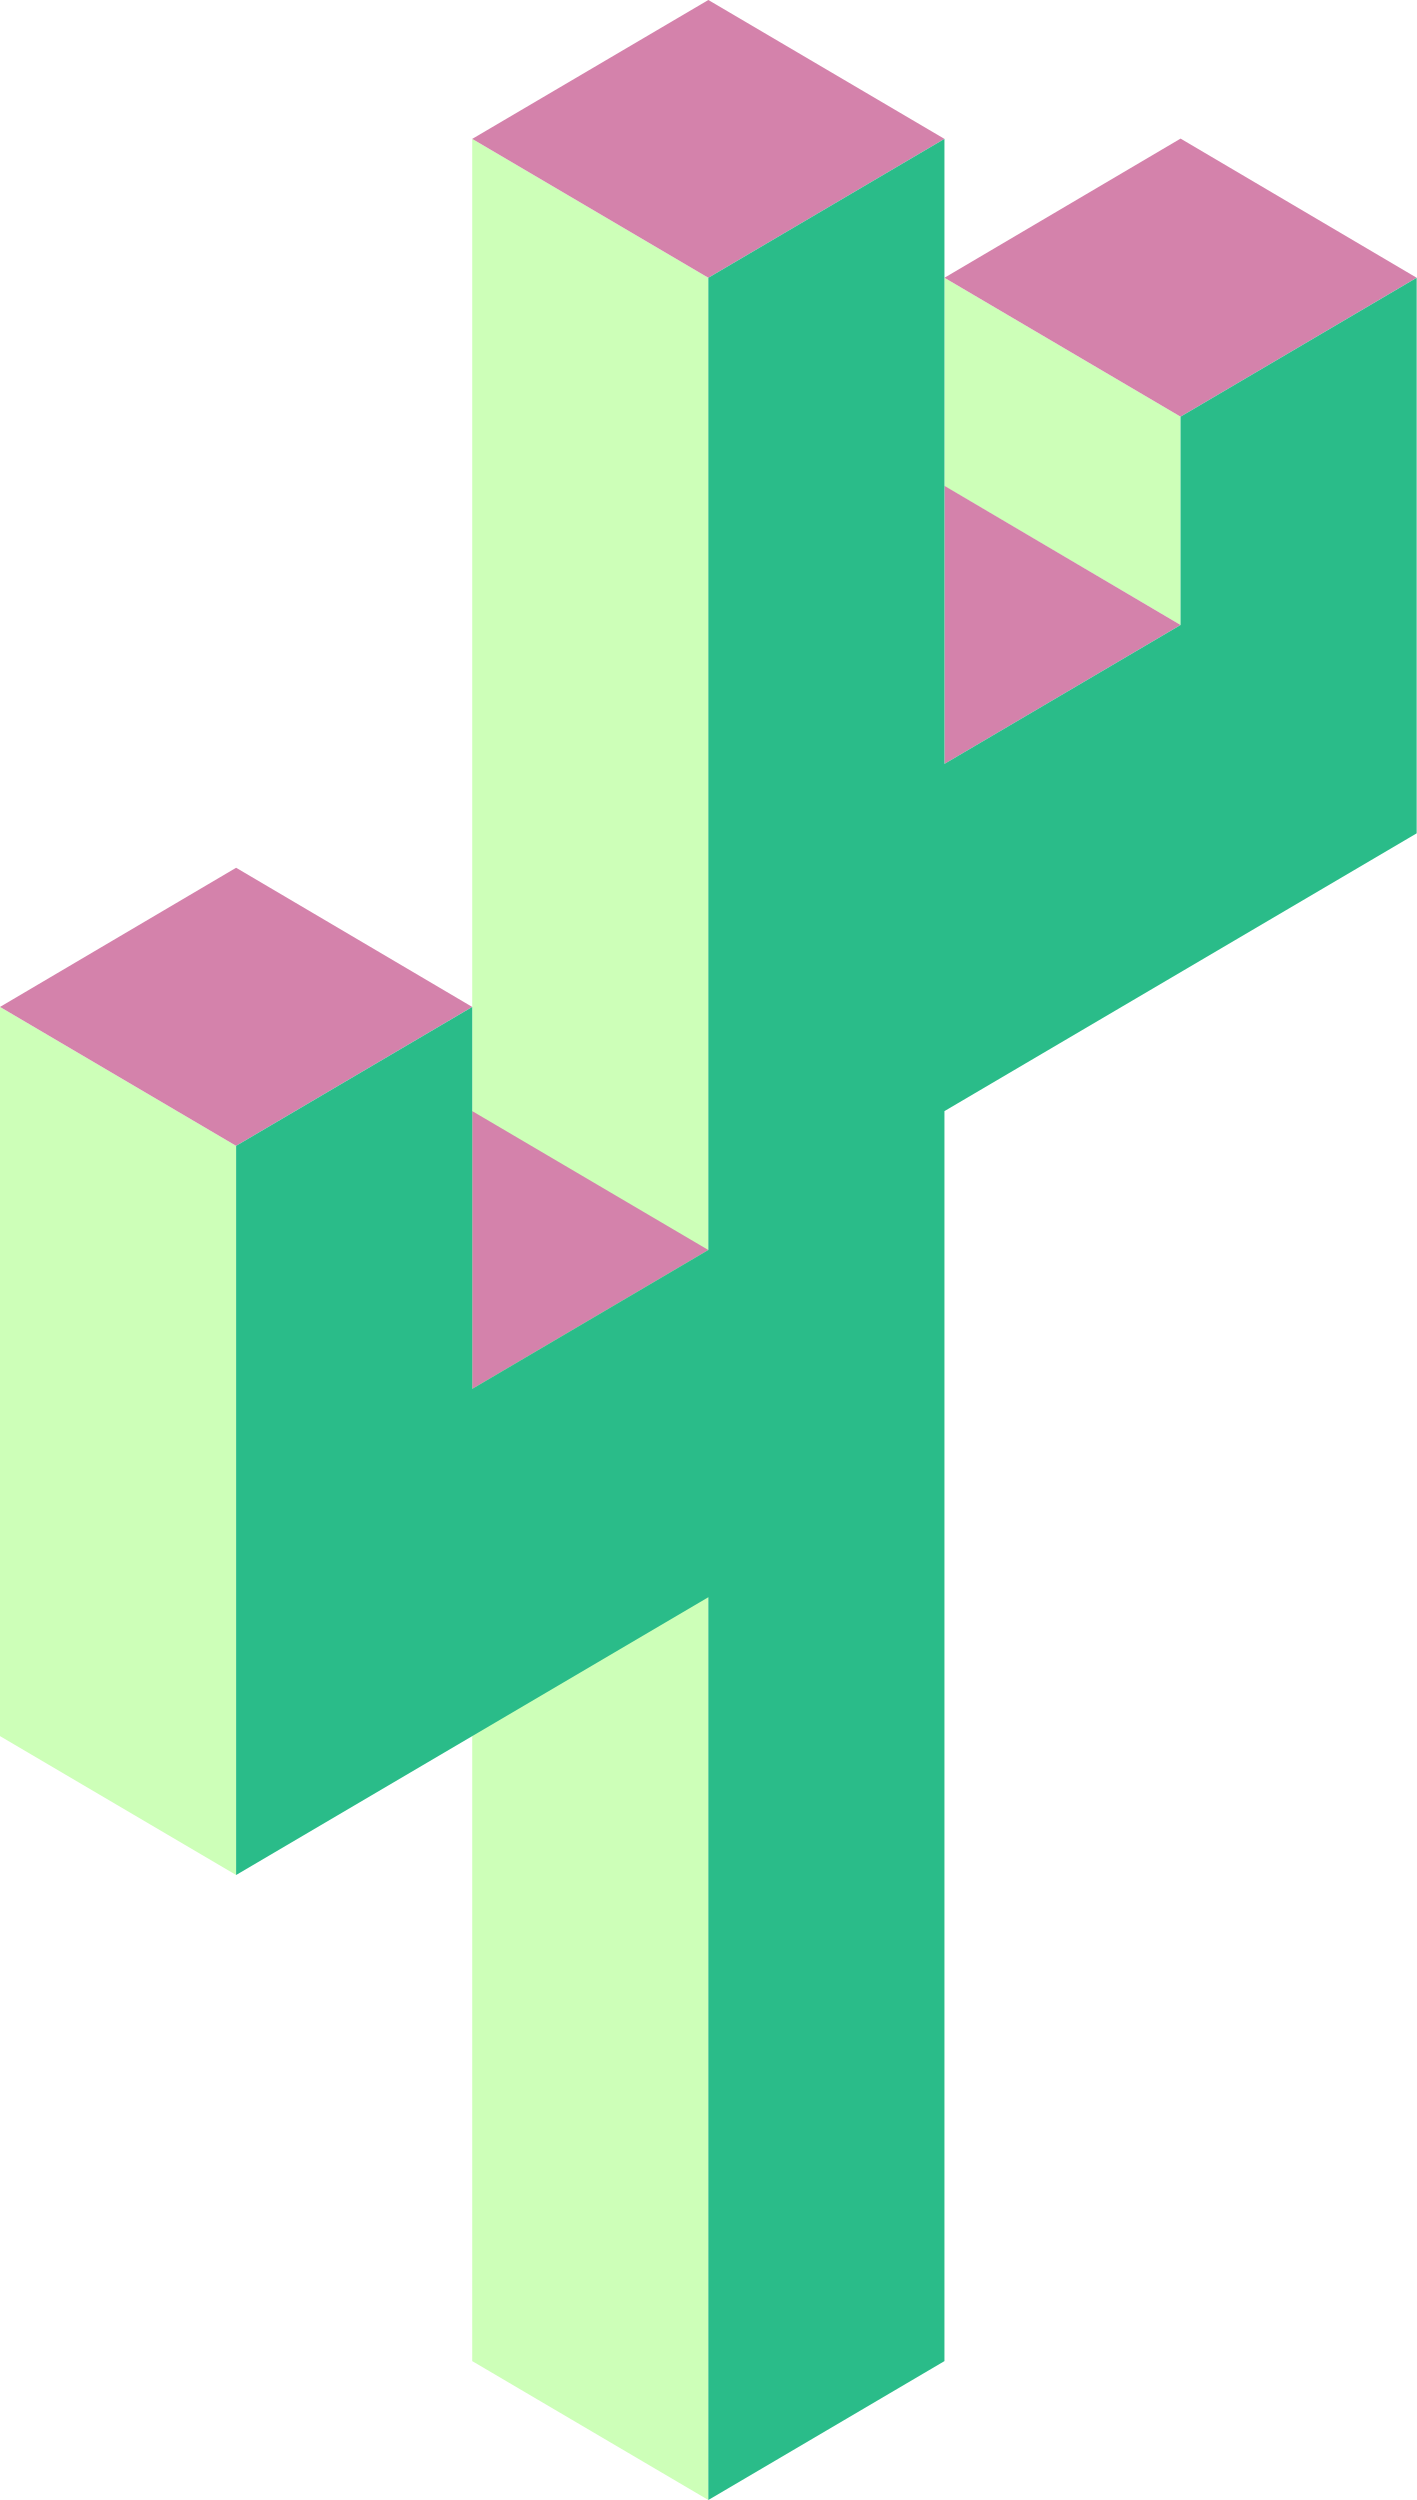
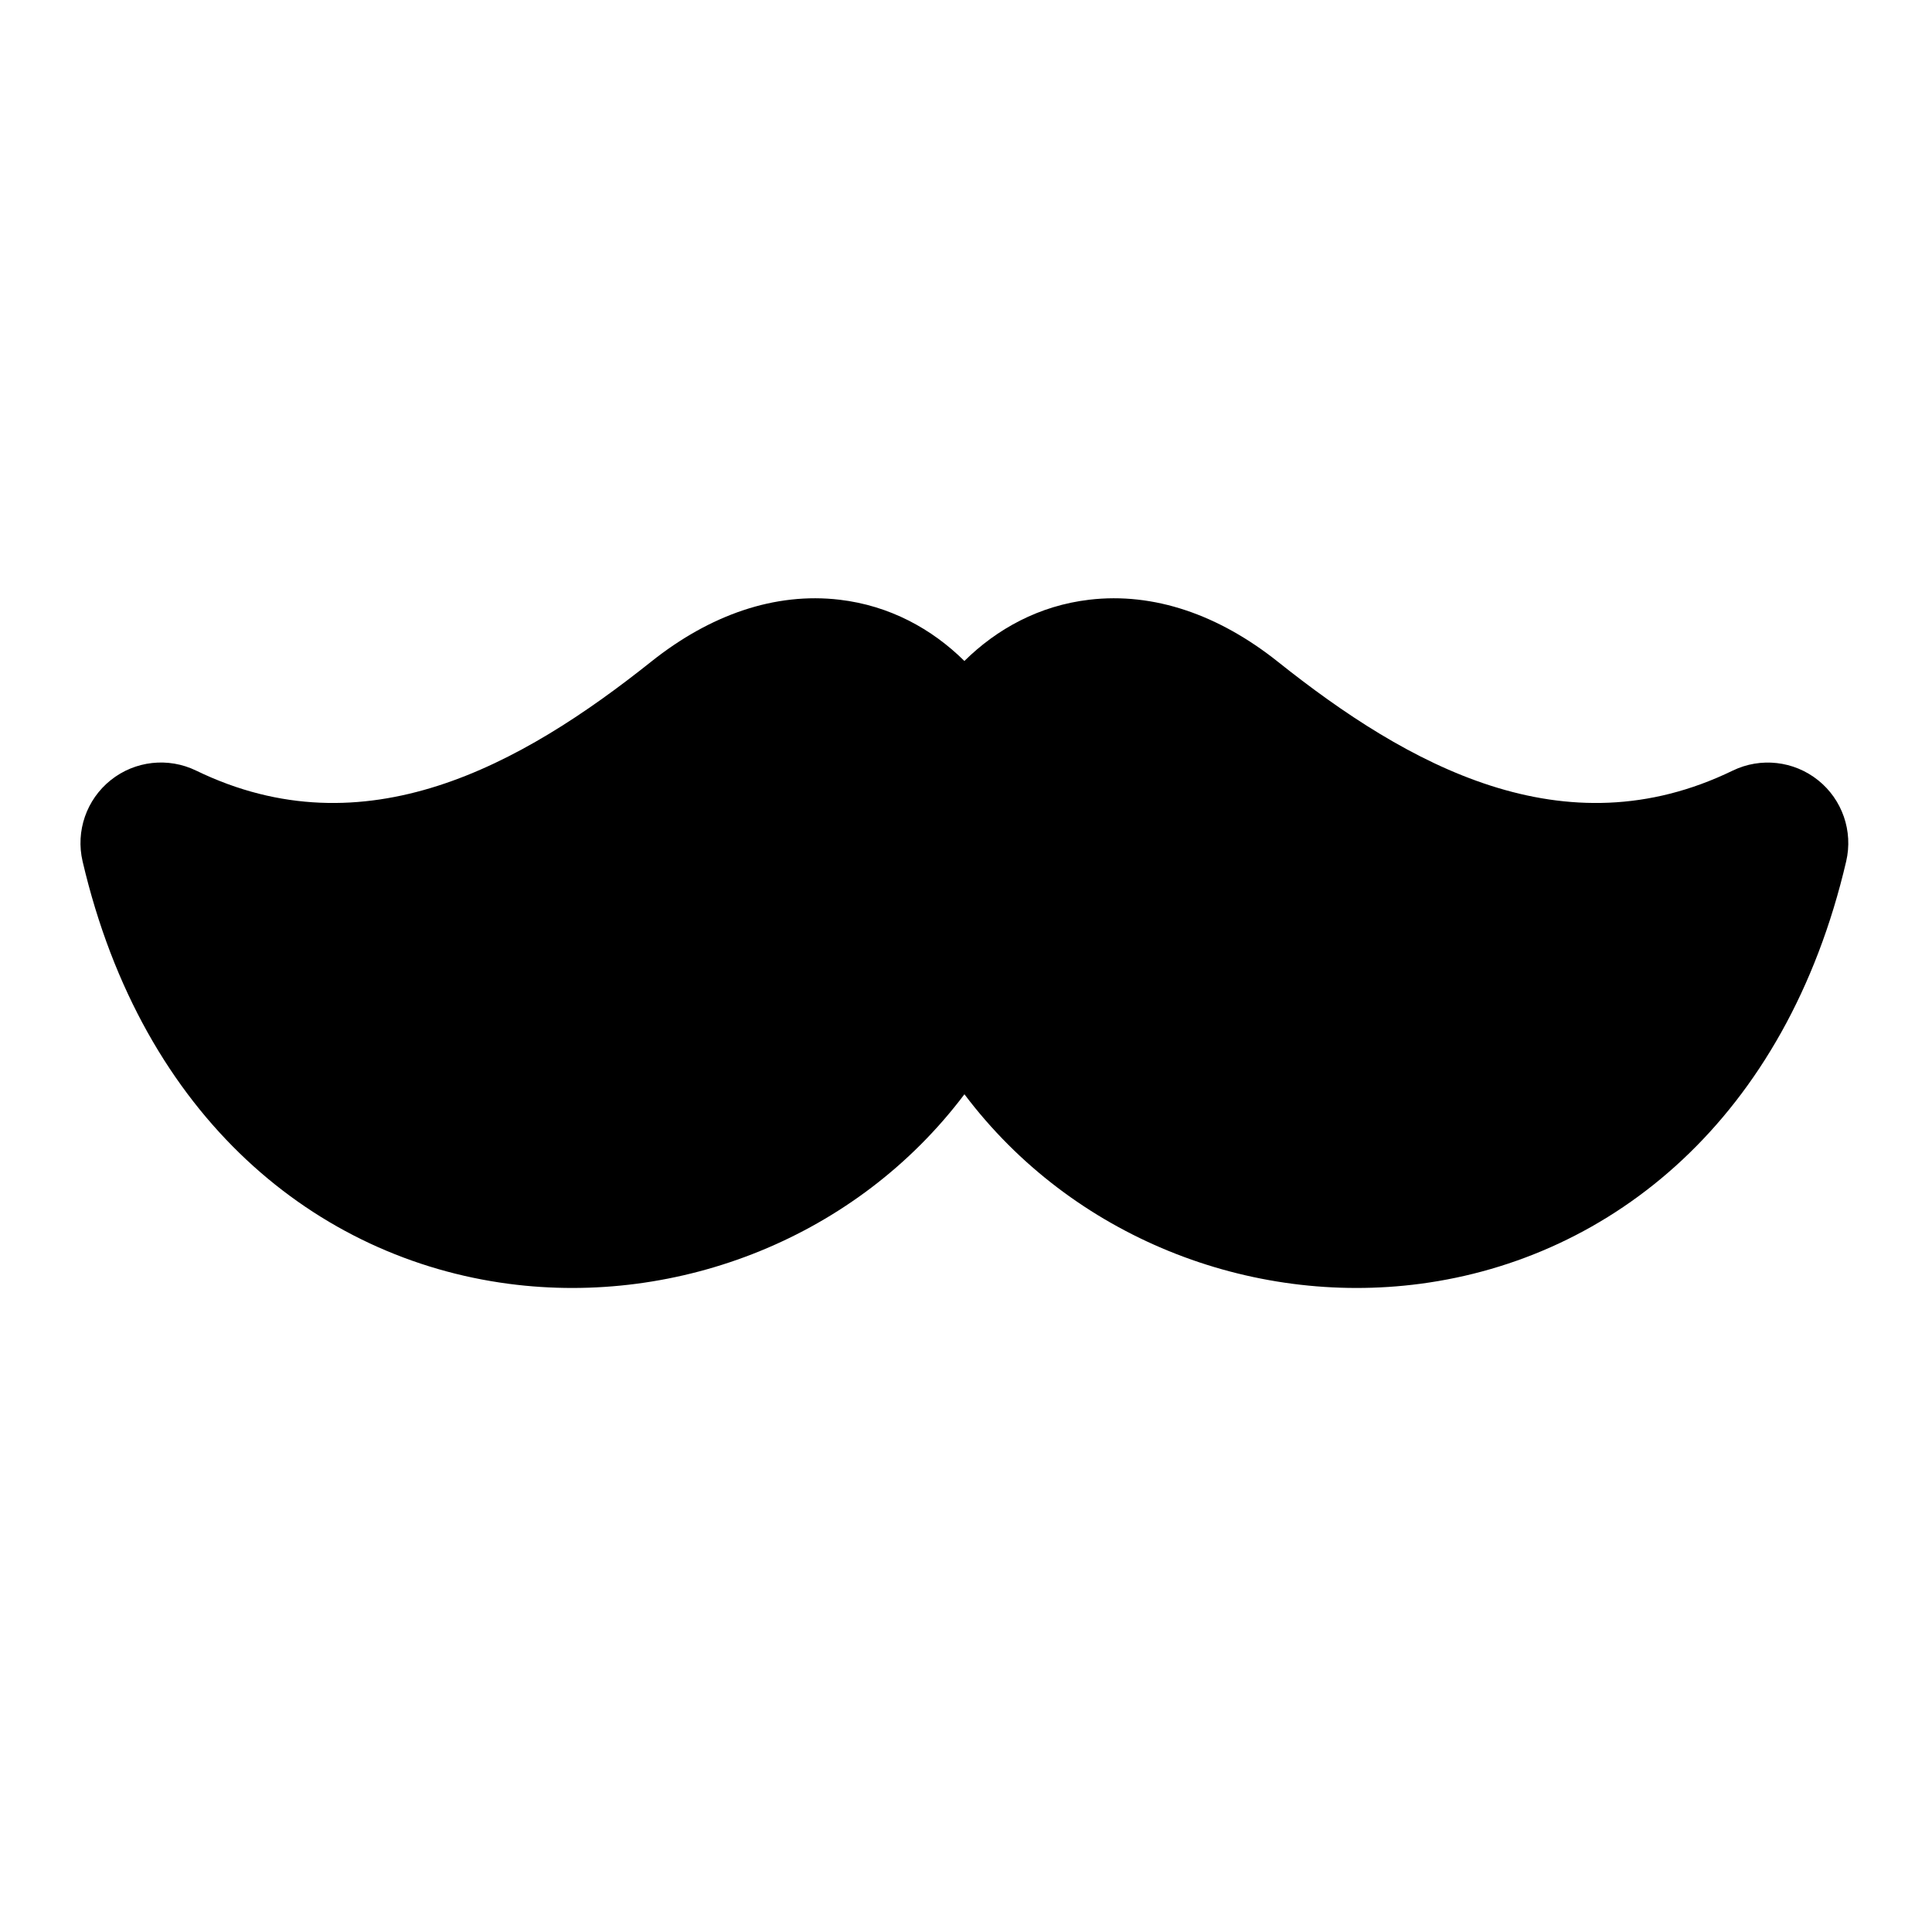
- <svg xmlns="http://www.w3.org/2000/svg" fill="none" viewBox="0 0 272 480">
-   <path fill="#cdffb8" d="M181.334 93.333v-40L226.667 80v40zM136.001 53.333 90.667 26.667v426.666L136.001 480zM45.333 220 0 193.334v140L45.333 360z" />
-   <path fill="#d482ab" d="M90.667 26.667 136.001 0l45.333 26.667-45.333 26.666zM181.334 53.33l45.333-26.72L272 53.33 226.667 80zM136 240l-45.333-26.67v53.34zM0 193.33l45.333-26.72 45.334 26.72L45.333 220zM181.334 93.277 226.667 120l-45.333 26.67z" />
-   <path fill="#2abc89" d="m136 53.333 45.333-26.666v120L226.667 120V80L272 53.333V160l-90.667 53.333v240L136 480V306.667L45.334 360V220l45.333-26.667v73.334L136 240z" />
+ <svg xmlns="http://www.w3.org/2000/svg" width="4em" height="4em" viewBox="0 0 24 24">
+   <path d="M0 0h24v24H0z" fill="none" />
+   <g fill="none" fill-rule="evenodd">
+     <path d="m12.593 23.258l-.011.002l-.071.035l-.02.004l-.014-.004l-.071-.035q-.016-.005-.024.005l-.004.01l-.017.428l.005.02l.01.013l.104.074l.015.004l.012-.004l.104-.074l.012-.016l.004-.017l-.017-.427q-.004-.016-.017-.018m.265-.113l-.013.002l-.185.093l-.01.01l-.003.011l.018.43l.005.012l.008.007l.201.093q.019.005.029-.008l.004-.014l-.034-.614q-.005-.018-.02-.022m-.715.002a.02.02 0 0 0-.027.006l-.006.014l-.034.614q.001.018.017.024l.015-.002l.201-.093l.01-.008l.004-.011l.017-.43l-.003-.012l-.01-.01z" />
+     <path fill="currentColor" d="M11.98 13.594c-1.34 1.779-3.552 2.632-5.66 2.354c-2.383-.314-4.546-2.05-5.294-5.248a1 1 0 0 1 1.411-1.127c2.093 1.016 4.034-.064 5.654-1.355c.728-.58 1.535-.863 2.339-.768c.62.073 1.146.361 1.55.761c.405-.4.93-.688 1.551-.761c.804-.095 1.611.188 2.34.768c1.619 1.291 3.56 2.371 5.653 1.355a1 1 0 0 1 1.41 1.127c-.747 3.198-2.91 4.934-5.293 5.248c-2.108.278-4.32-.575-5.66-2.354Z" />
+   </g>
</svg>
